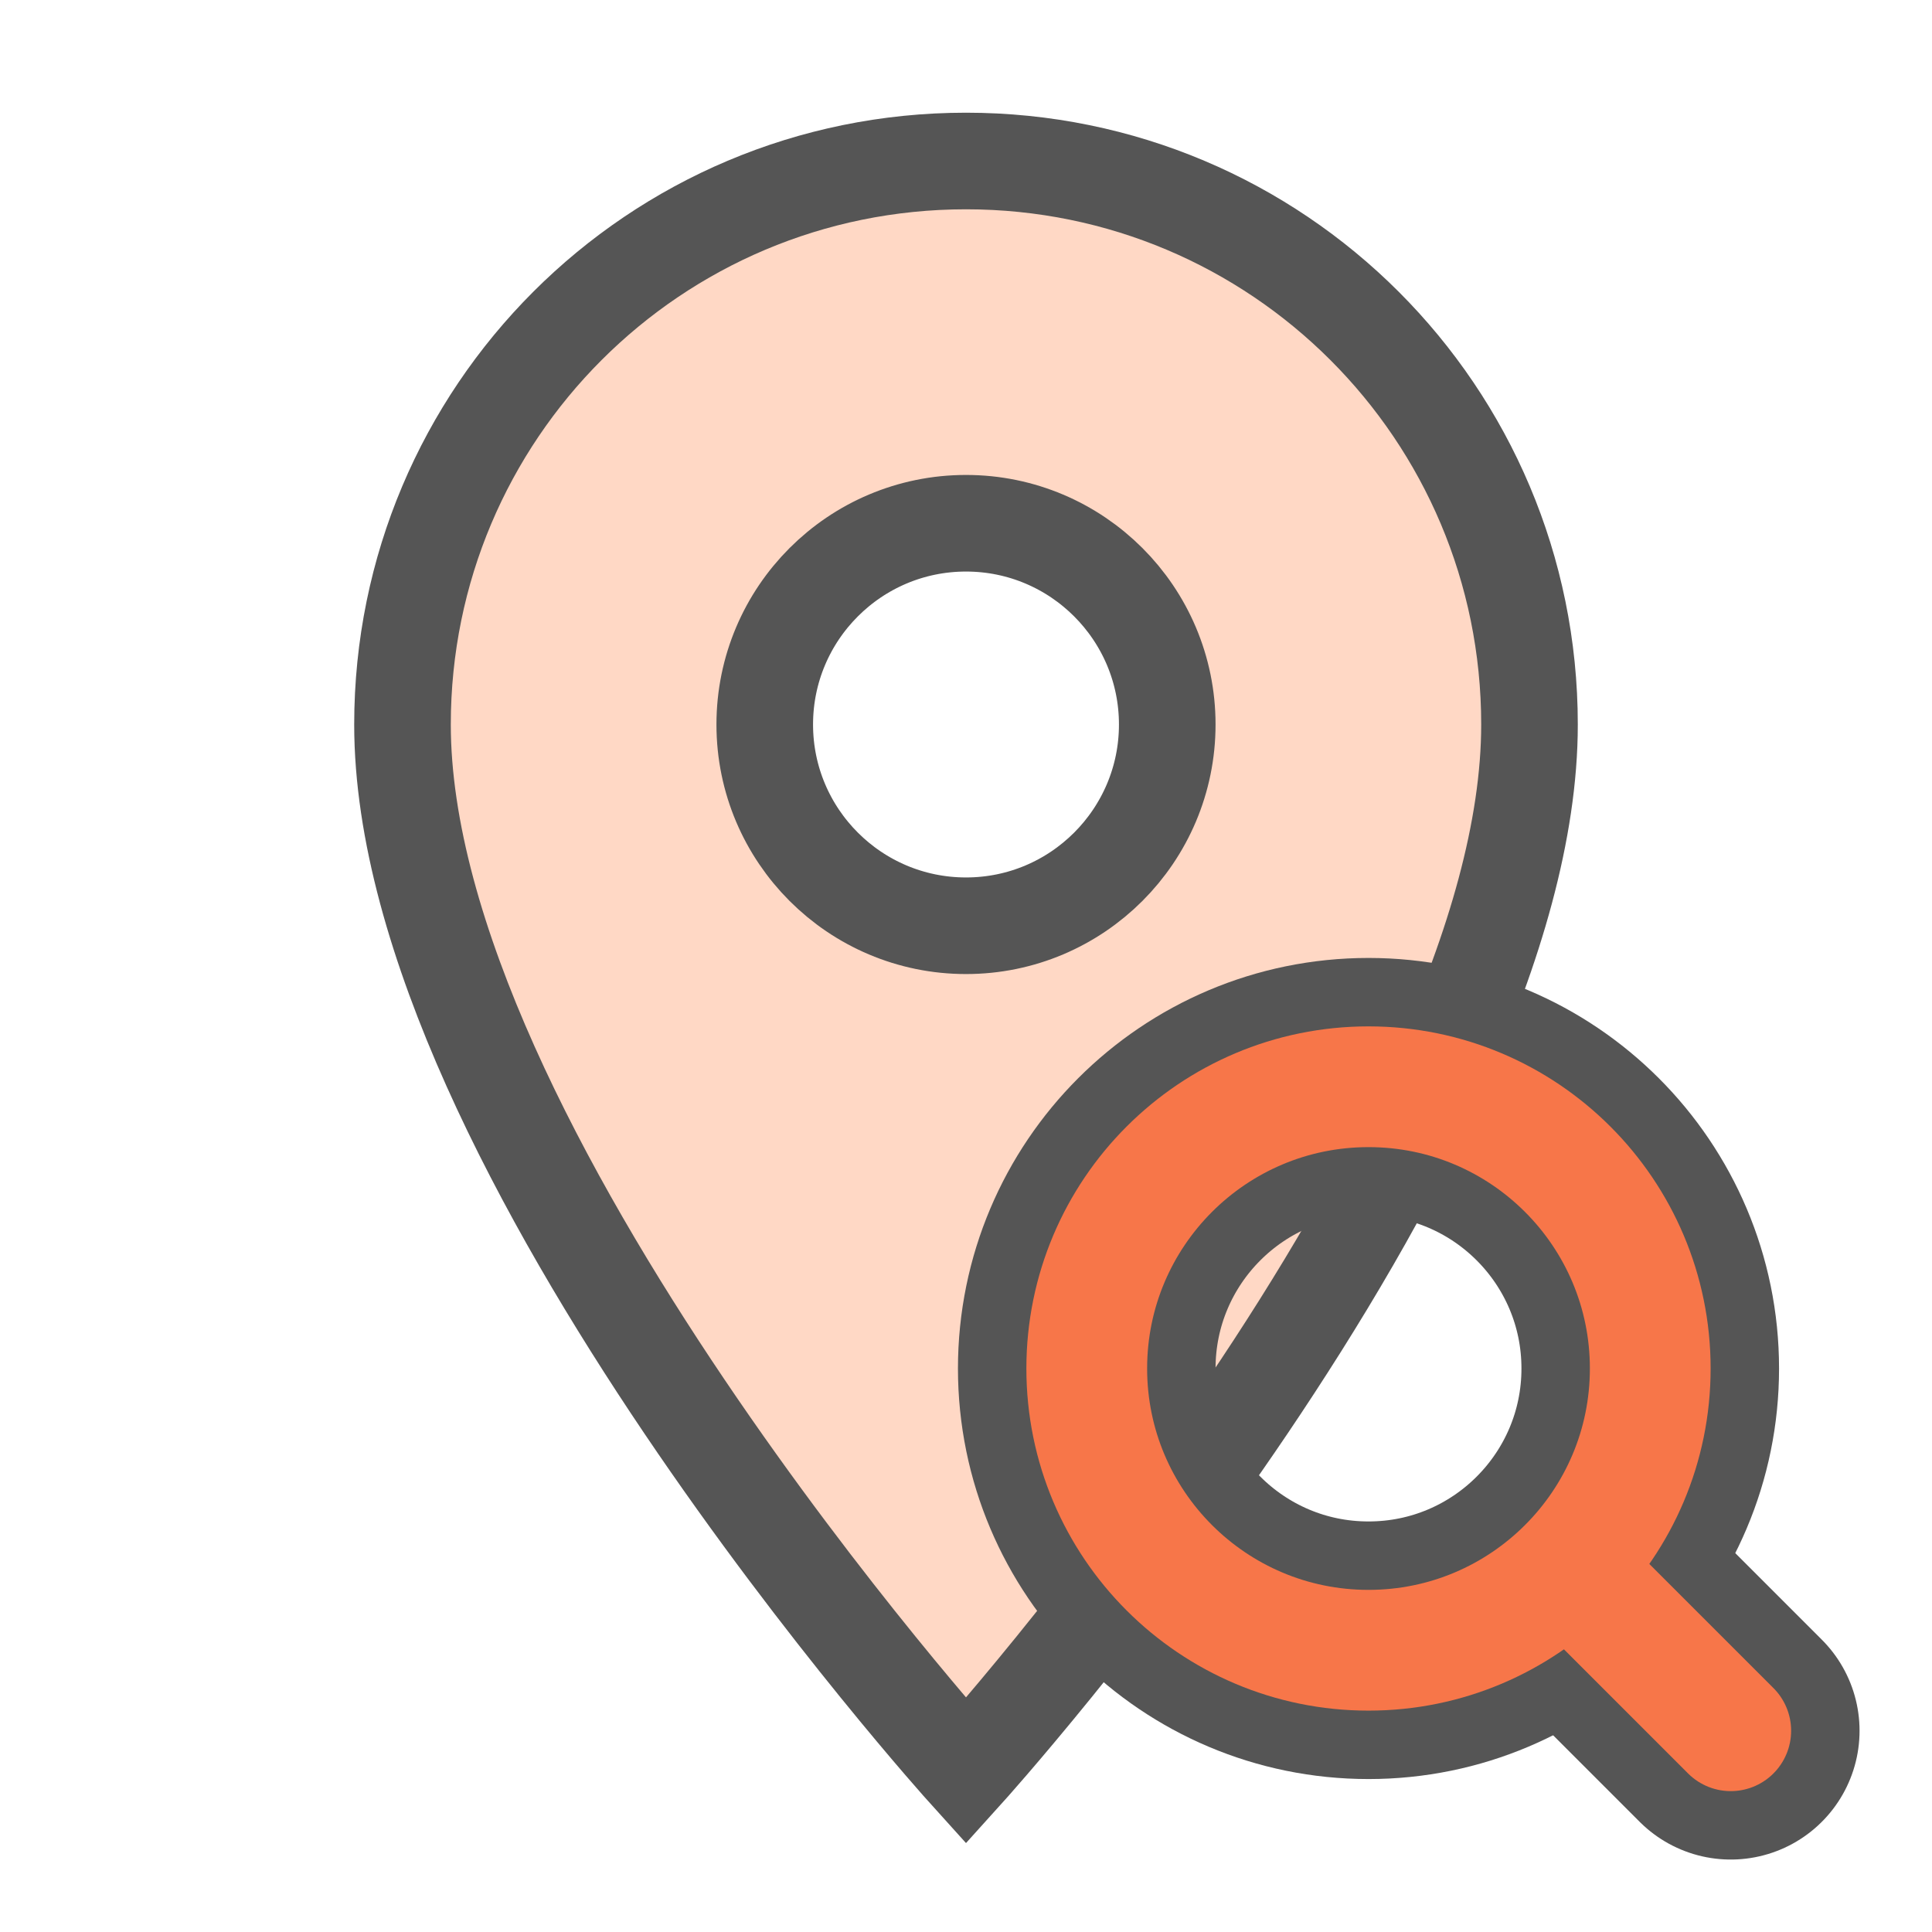
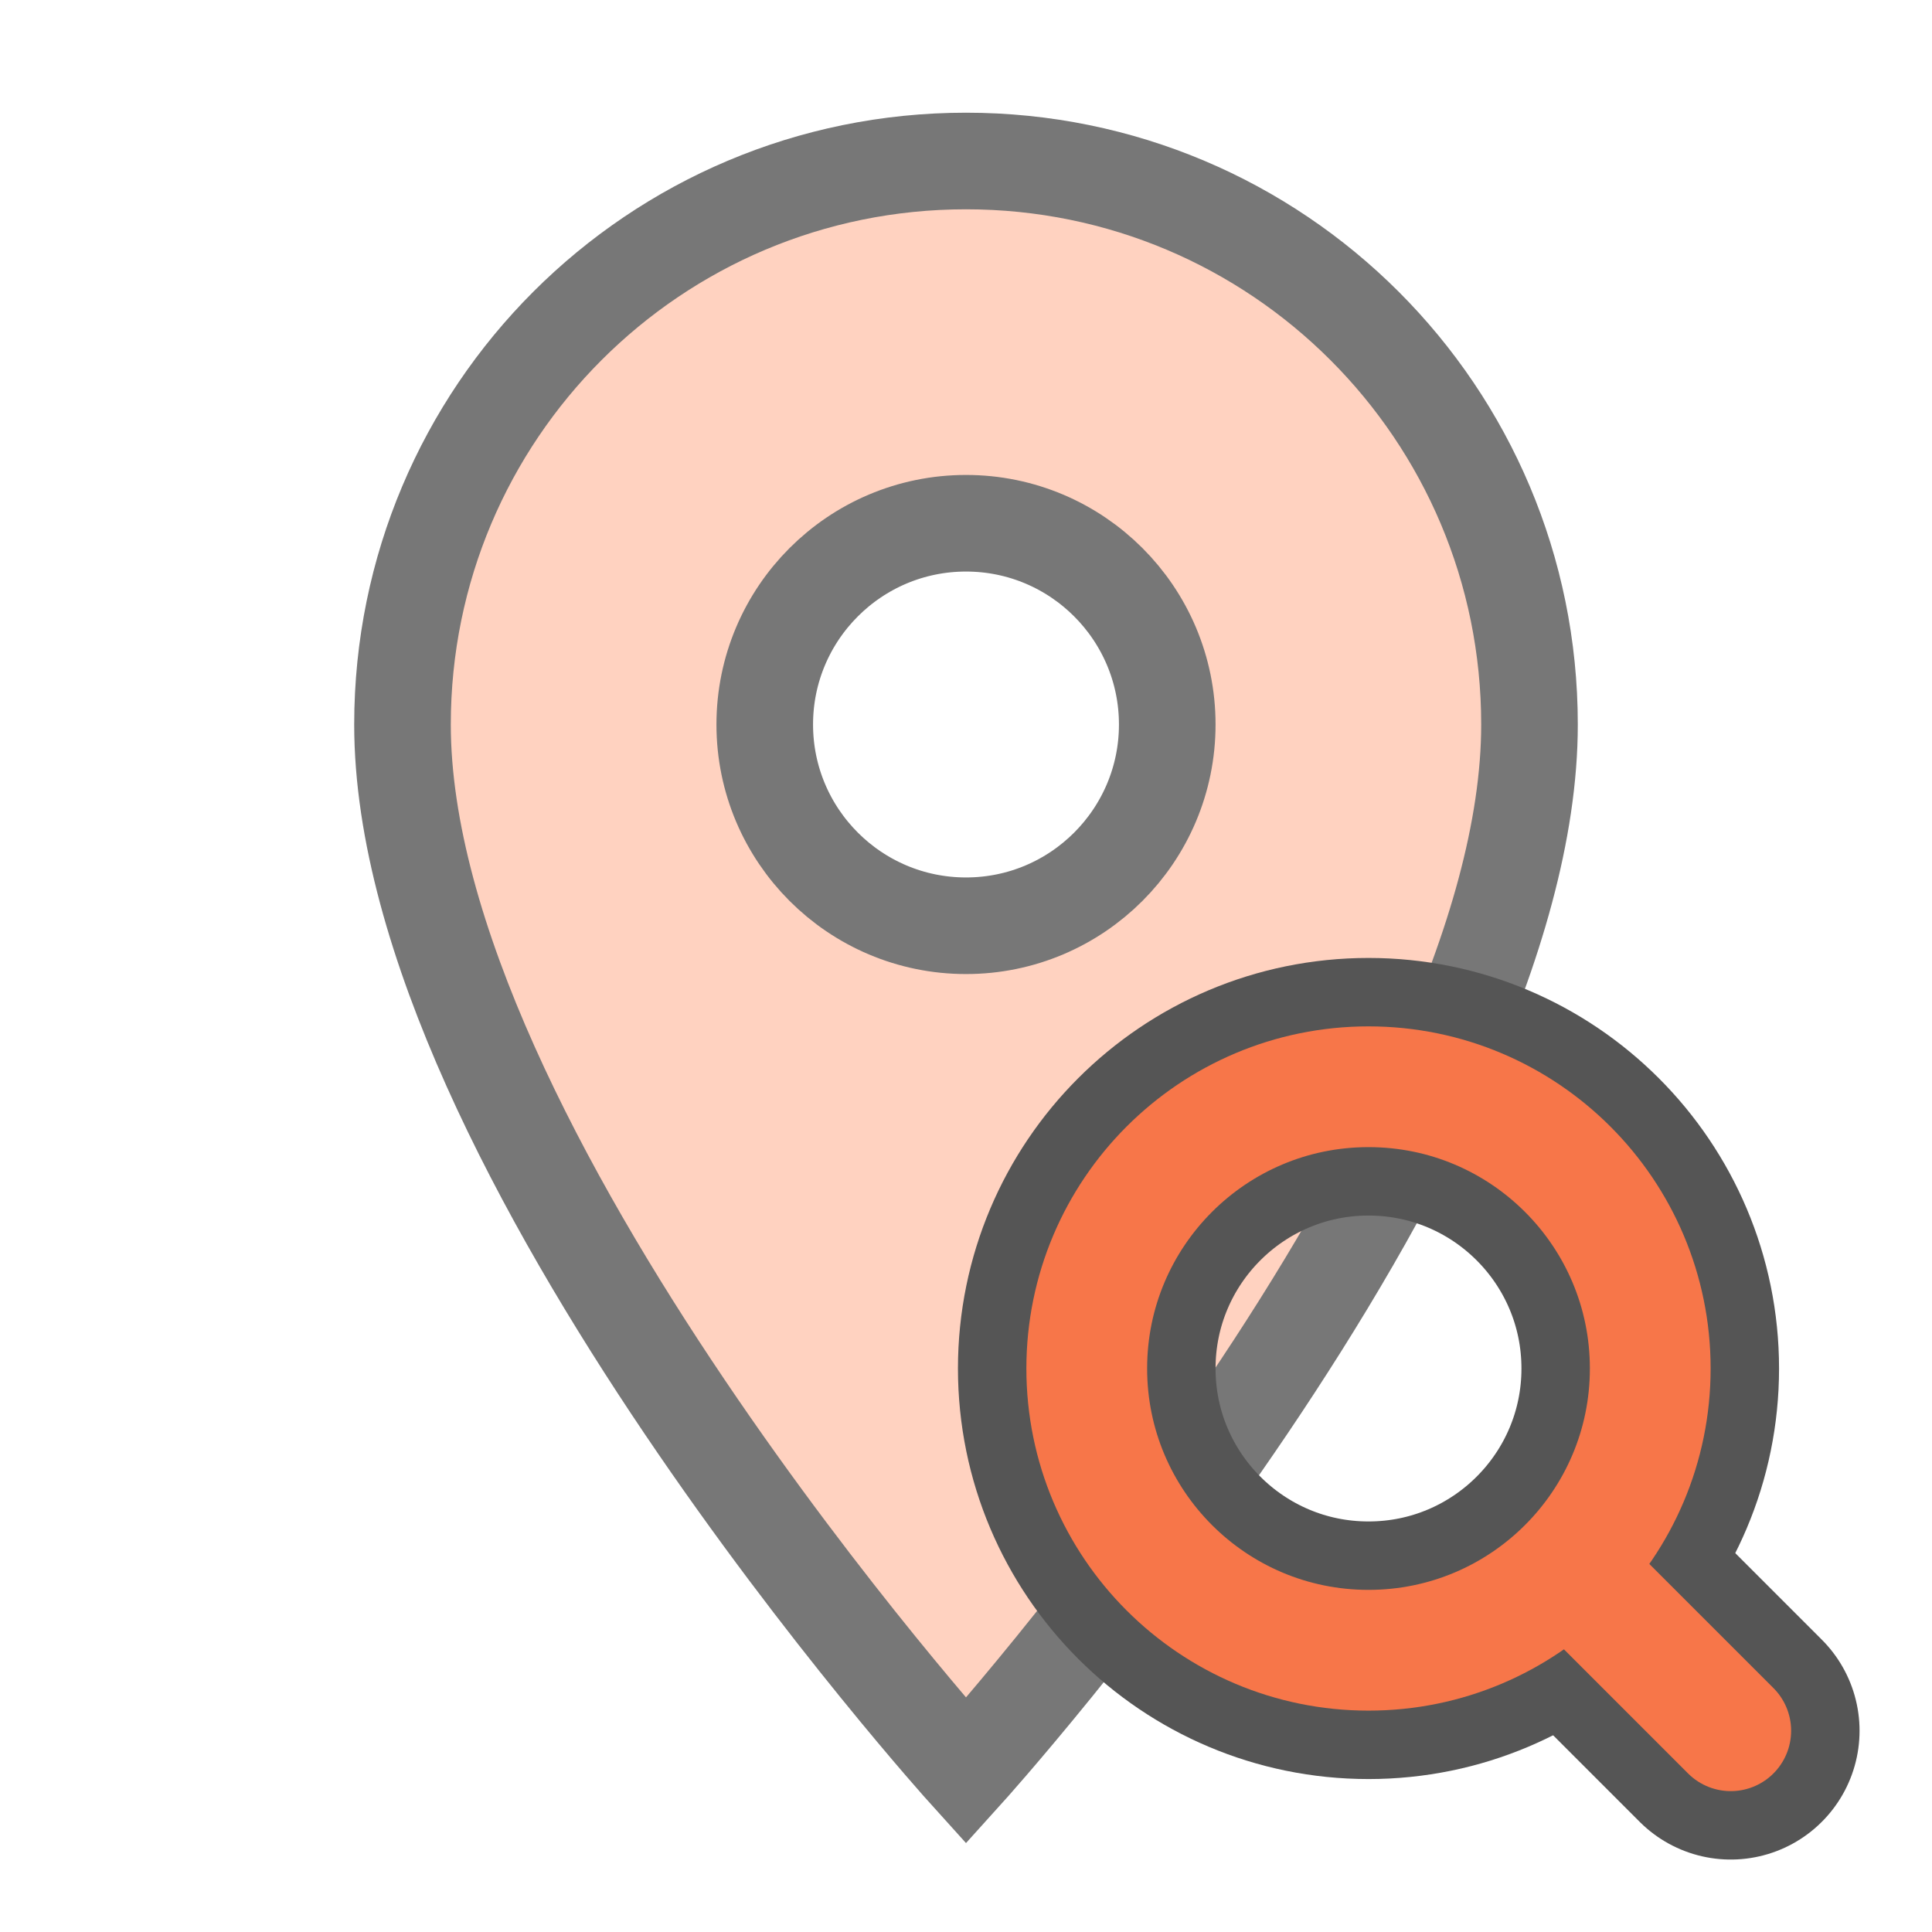
<svg xmlns="http://www.w3.org/2000/svg" width="24" height="24" viewBox="0 0 24 24" fill="none">
-   <path d="M12 2C8.13 2 5 5.13 5 9c0 5.25 7 13 7 13s7-7.75 7-13c0-3.87-3.13-7-7-7zm0 9.5c-1.38 0-2.5-1.12-2.5-2.5s1.12-2.5 2.5-2.5 2.5 1.12 2.5 2.5-1.12 2.5-2.5 2.5z" fill="#ffd8c5" stroke="#555555" stroke-width="1.2" />
+   <path d="M12 2C8.13 2 5 5.13 5 9c0 5.25 7 13 7 13s7-7.75 7-13c0-3.87-3.13-7-7-7zm0 9.5c-1.38 0-2.5-1.12-2.5-2.5s1.12-2.5 2.5-2.5 2.5 1.12 2.5 2.5-1.12 2.5-2.5 2.5z" fill="#FFD2C0" stroke="#777777" stroke-width="1.2" />
  <circle cx="17" cy="17" r="3.5" fill="none" stroke="#555555" stroke-width="3.2" />
  <line x1="19.5" y1="19.5" x2="21.5" y2="21.5" stroke="#555555" stroke-width="3.2" stroke-linecap="round" />
  <circle cx="17" cy="17" r="3.5" fill="none" stroke="#f77649" stroke-width="1.5" />
  <line x1="19.5" y1="19.5" x2="21.5" y2="21.5" stroke="#f77649" stroke-width="1.5" stroke-linecap="round" />
</svg>
